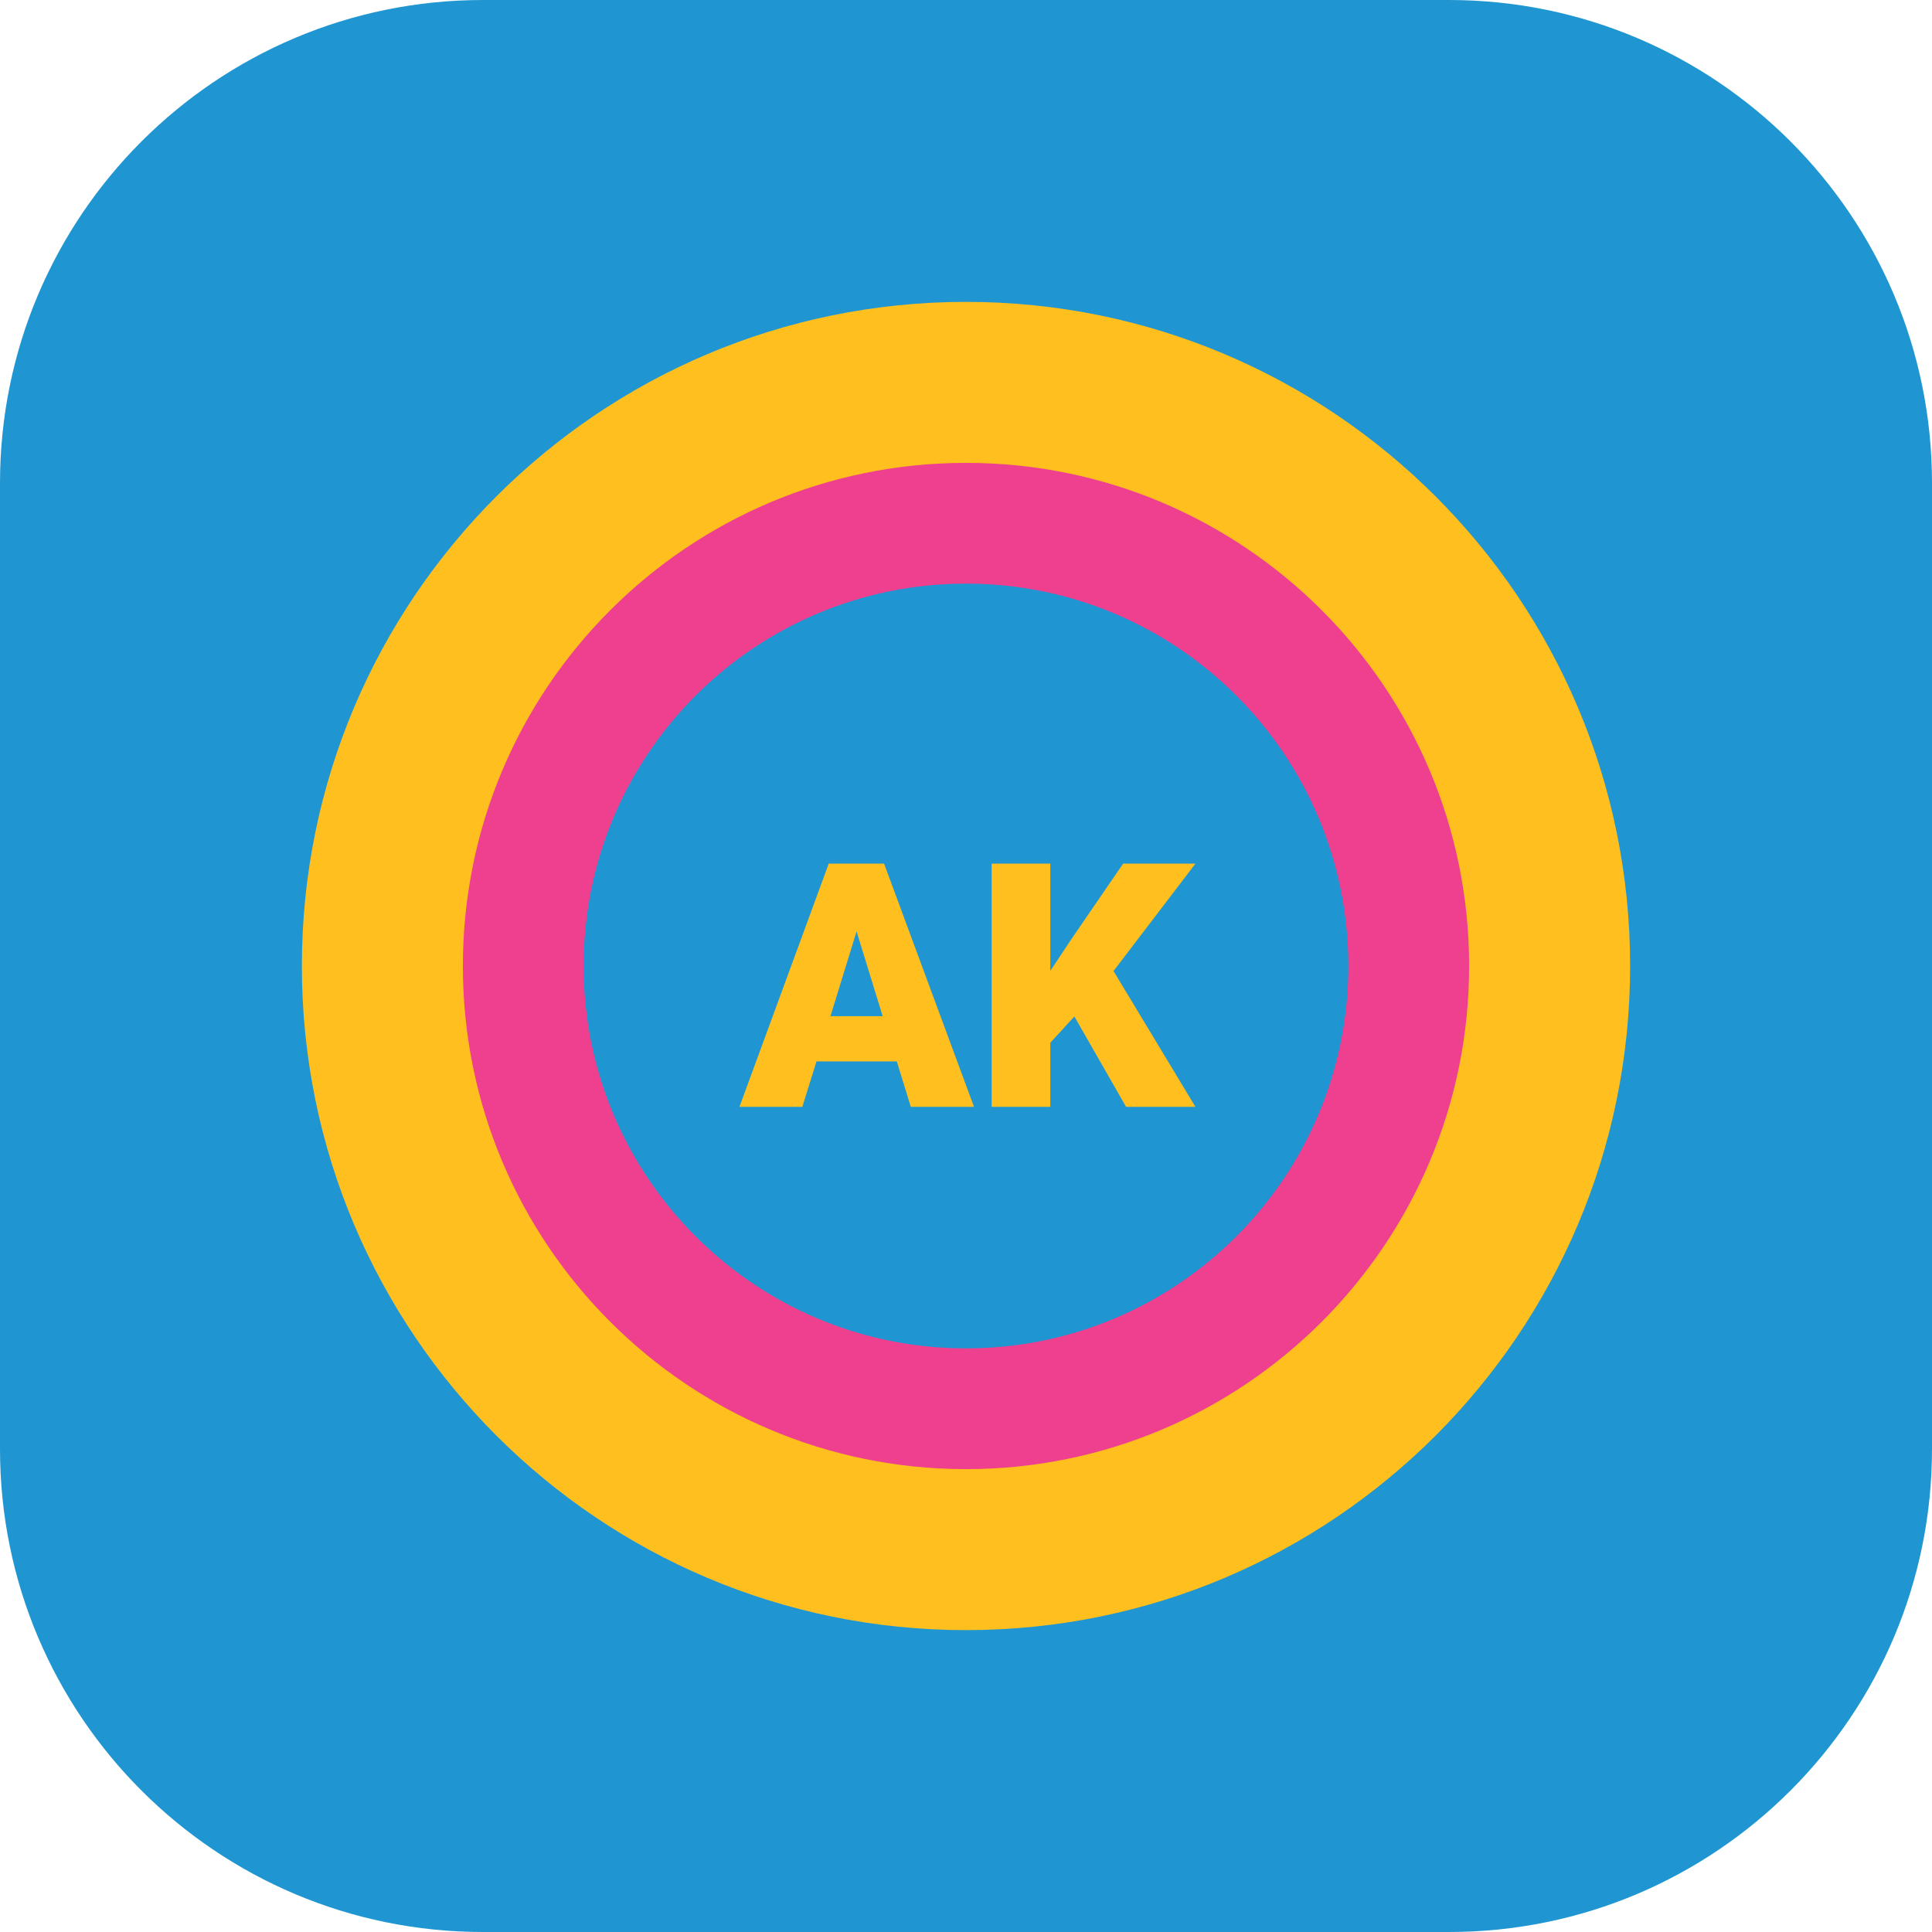
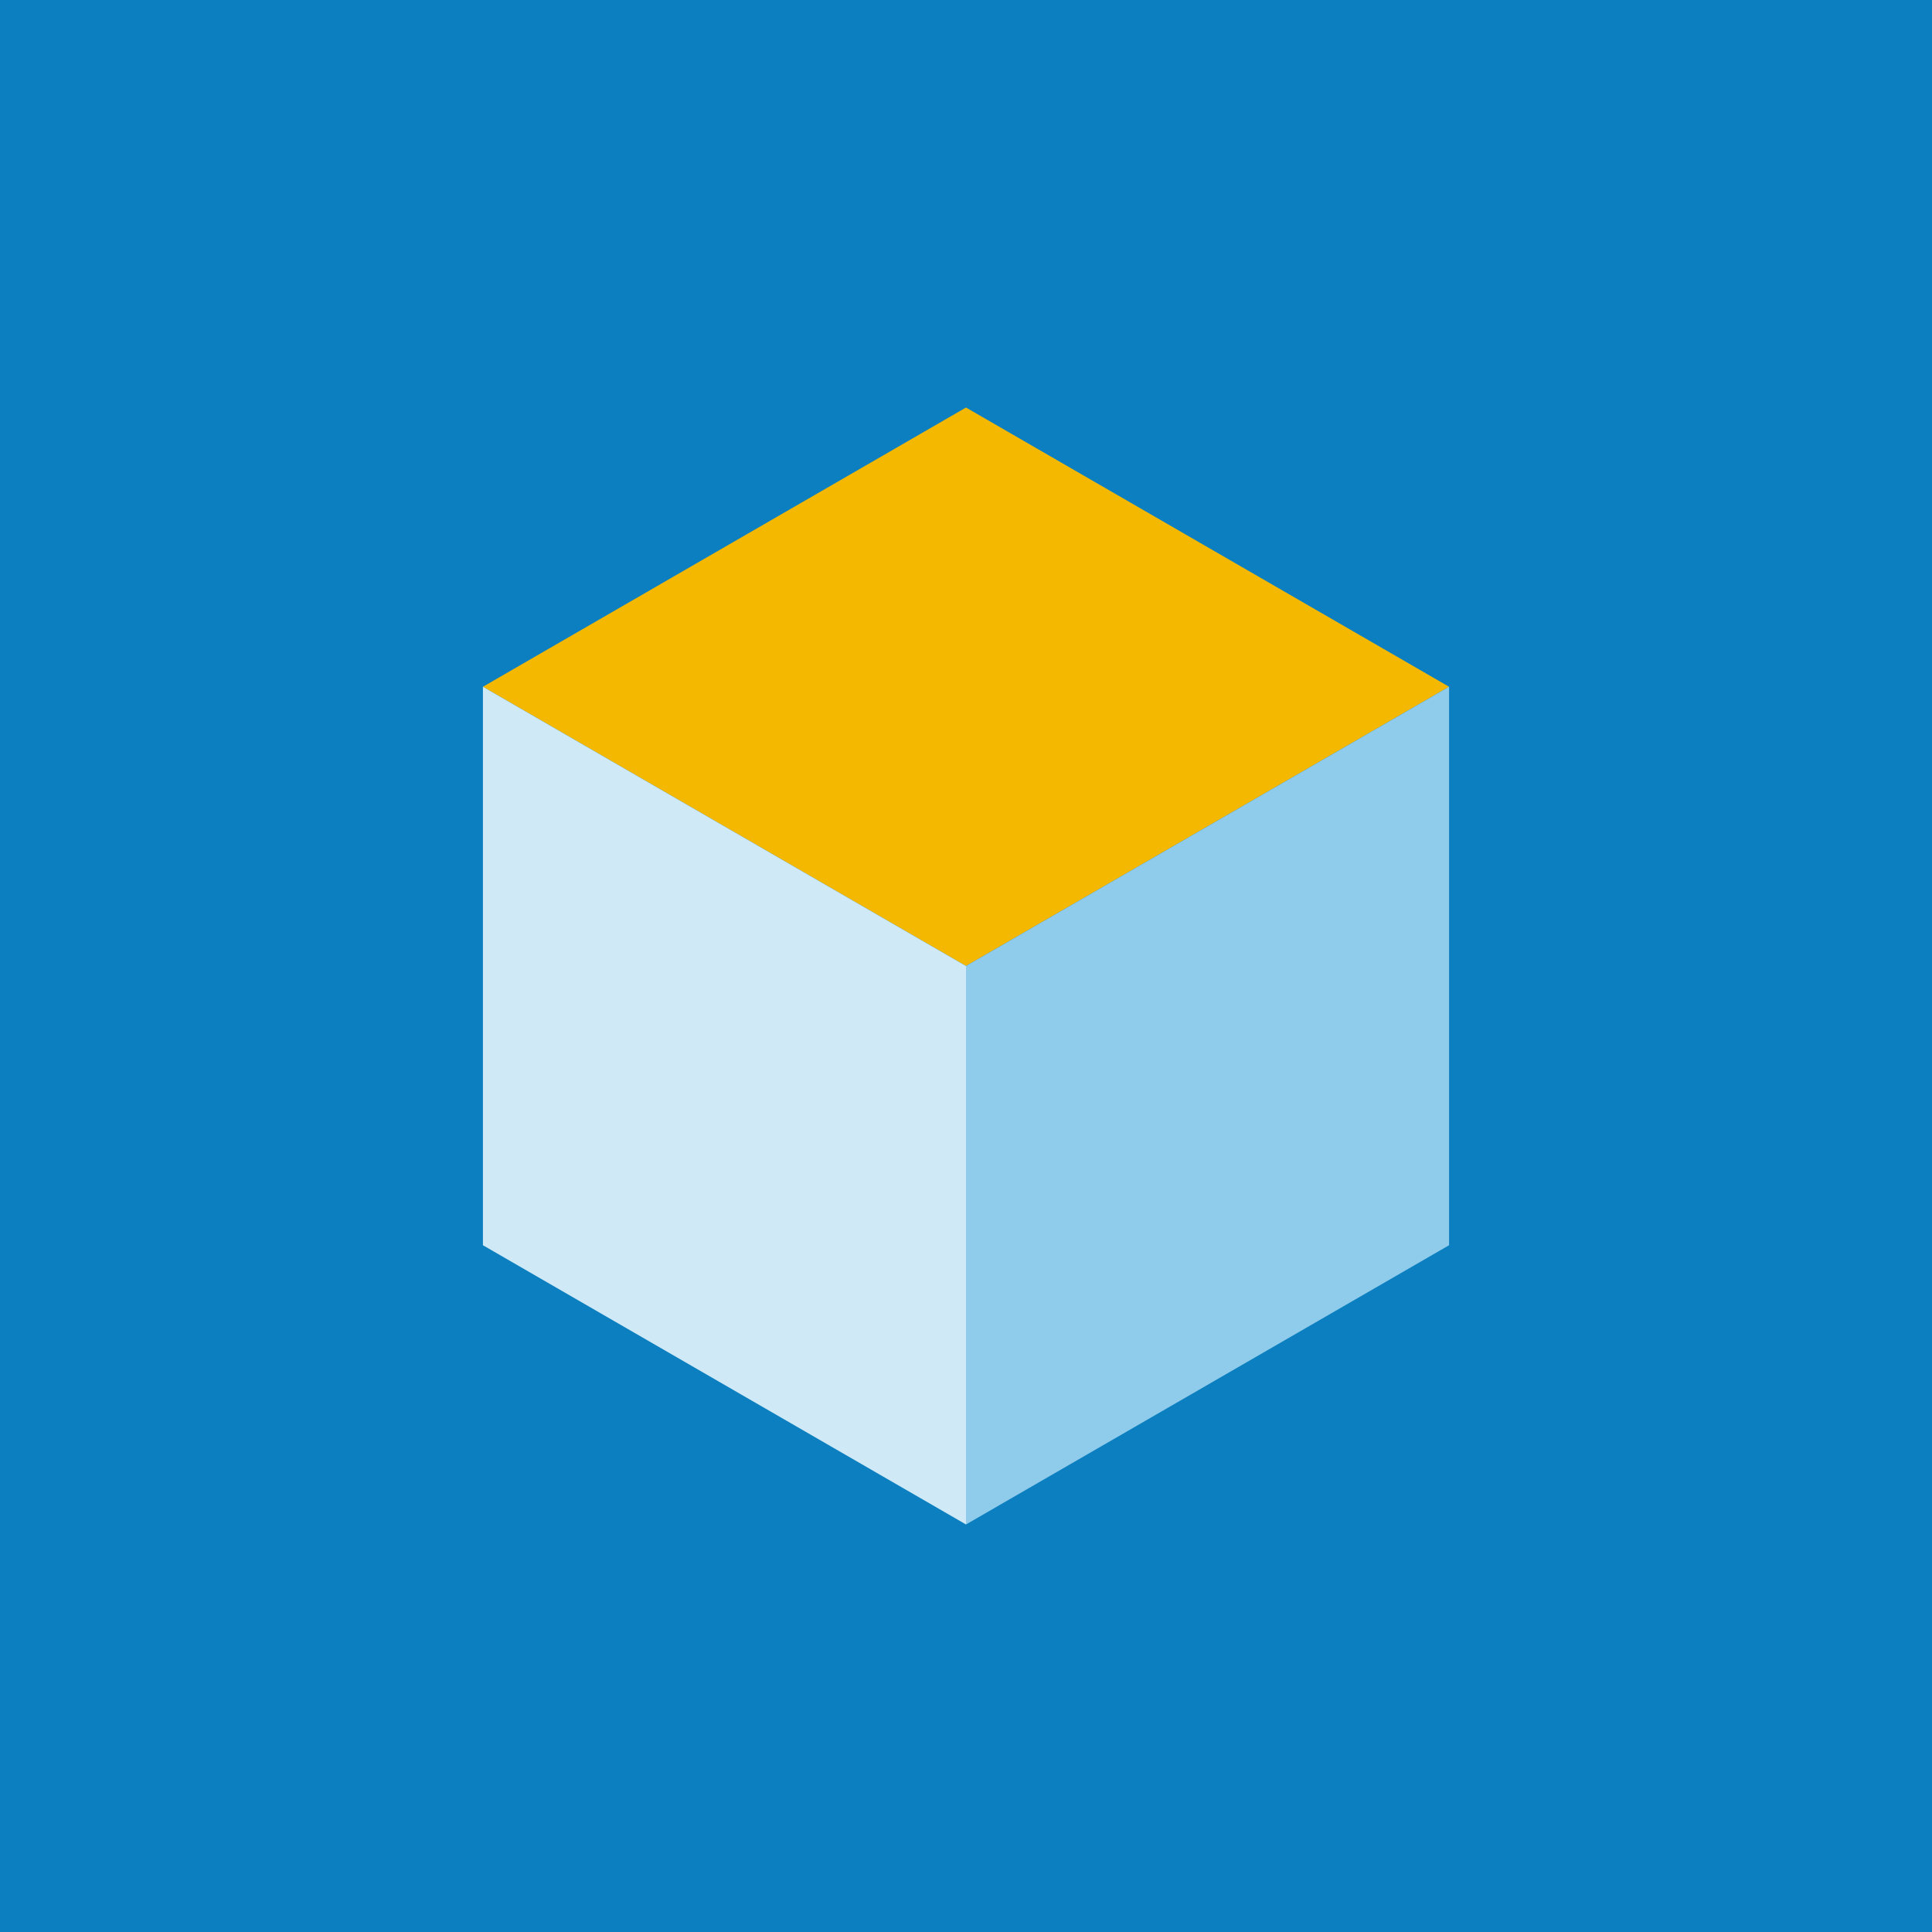
- <svg xmlns="http://www.w3.org/2000/svg" viewBox="0 0 192 192">
-   <rect width="192" height="192" rx="48" fill="#1f96d1" />
-   <circle cx="96" cy="96" r="66" fill="#ffbf1f" />
-   <circle cx="96" cy="96" r="50" fill="#ef3f8f" />
-   <circle cx="96" cy="96" r="38" fill="#1f96d1" />
-   <text x="96" y="110" font-family="Roboto, Arial, sans-serif" font-size="34" font-weight="900" text-anchor="middle" fill="#ffbf1f">AK</text>
+ <svg xmlns="http://www.w3.org/2000/svg" viewBox="0 0 512 512">
+   <rect width="512" height="512" fill="#0B7FC0" />
+   <g transform="translate(256 256) scale(7.4) translate(-32 -32)">
+     <polygon points="32,12 49.3,22 32,32 14.7,22" fill="#F5B800" />
+     <polygon points="14.7,22 32,32 32,52 14.7,42" fill="#CFE9F7" />
+     <polygon points="49.3,22 49.3,42 32,52 32,32" fill="#8FCBEA" />
+   </g>
</svg>
